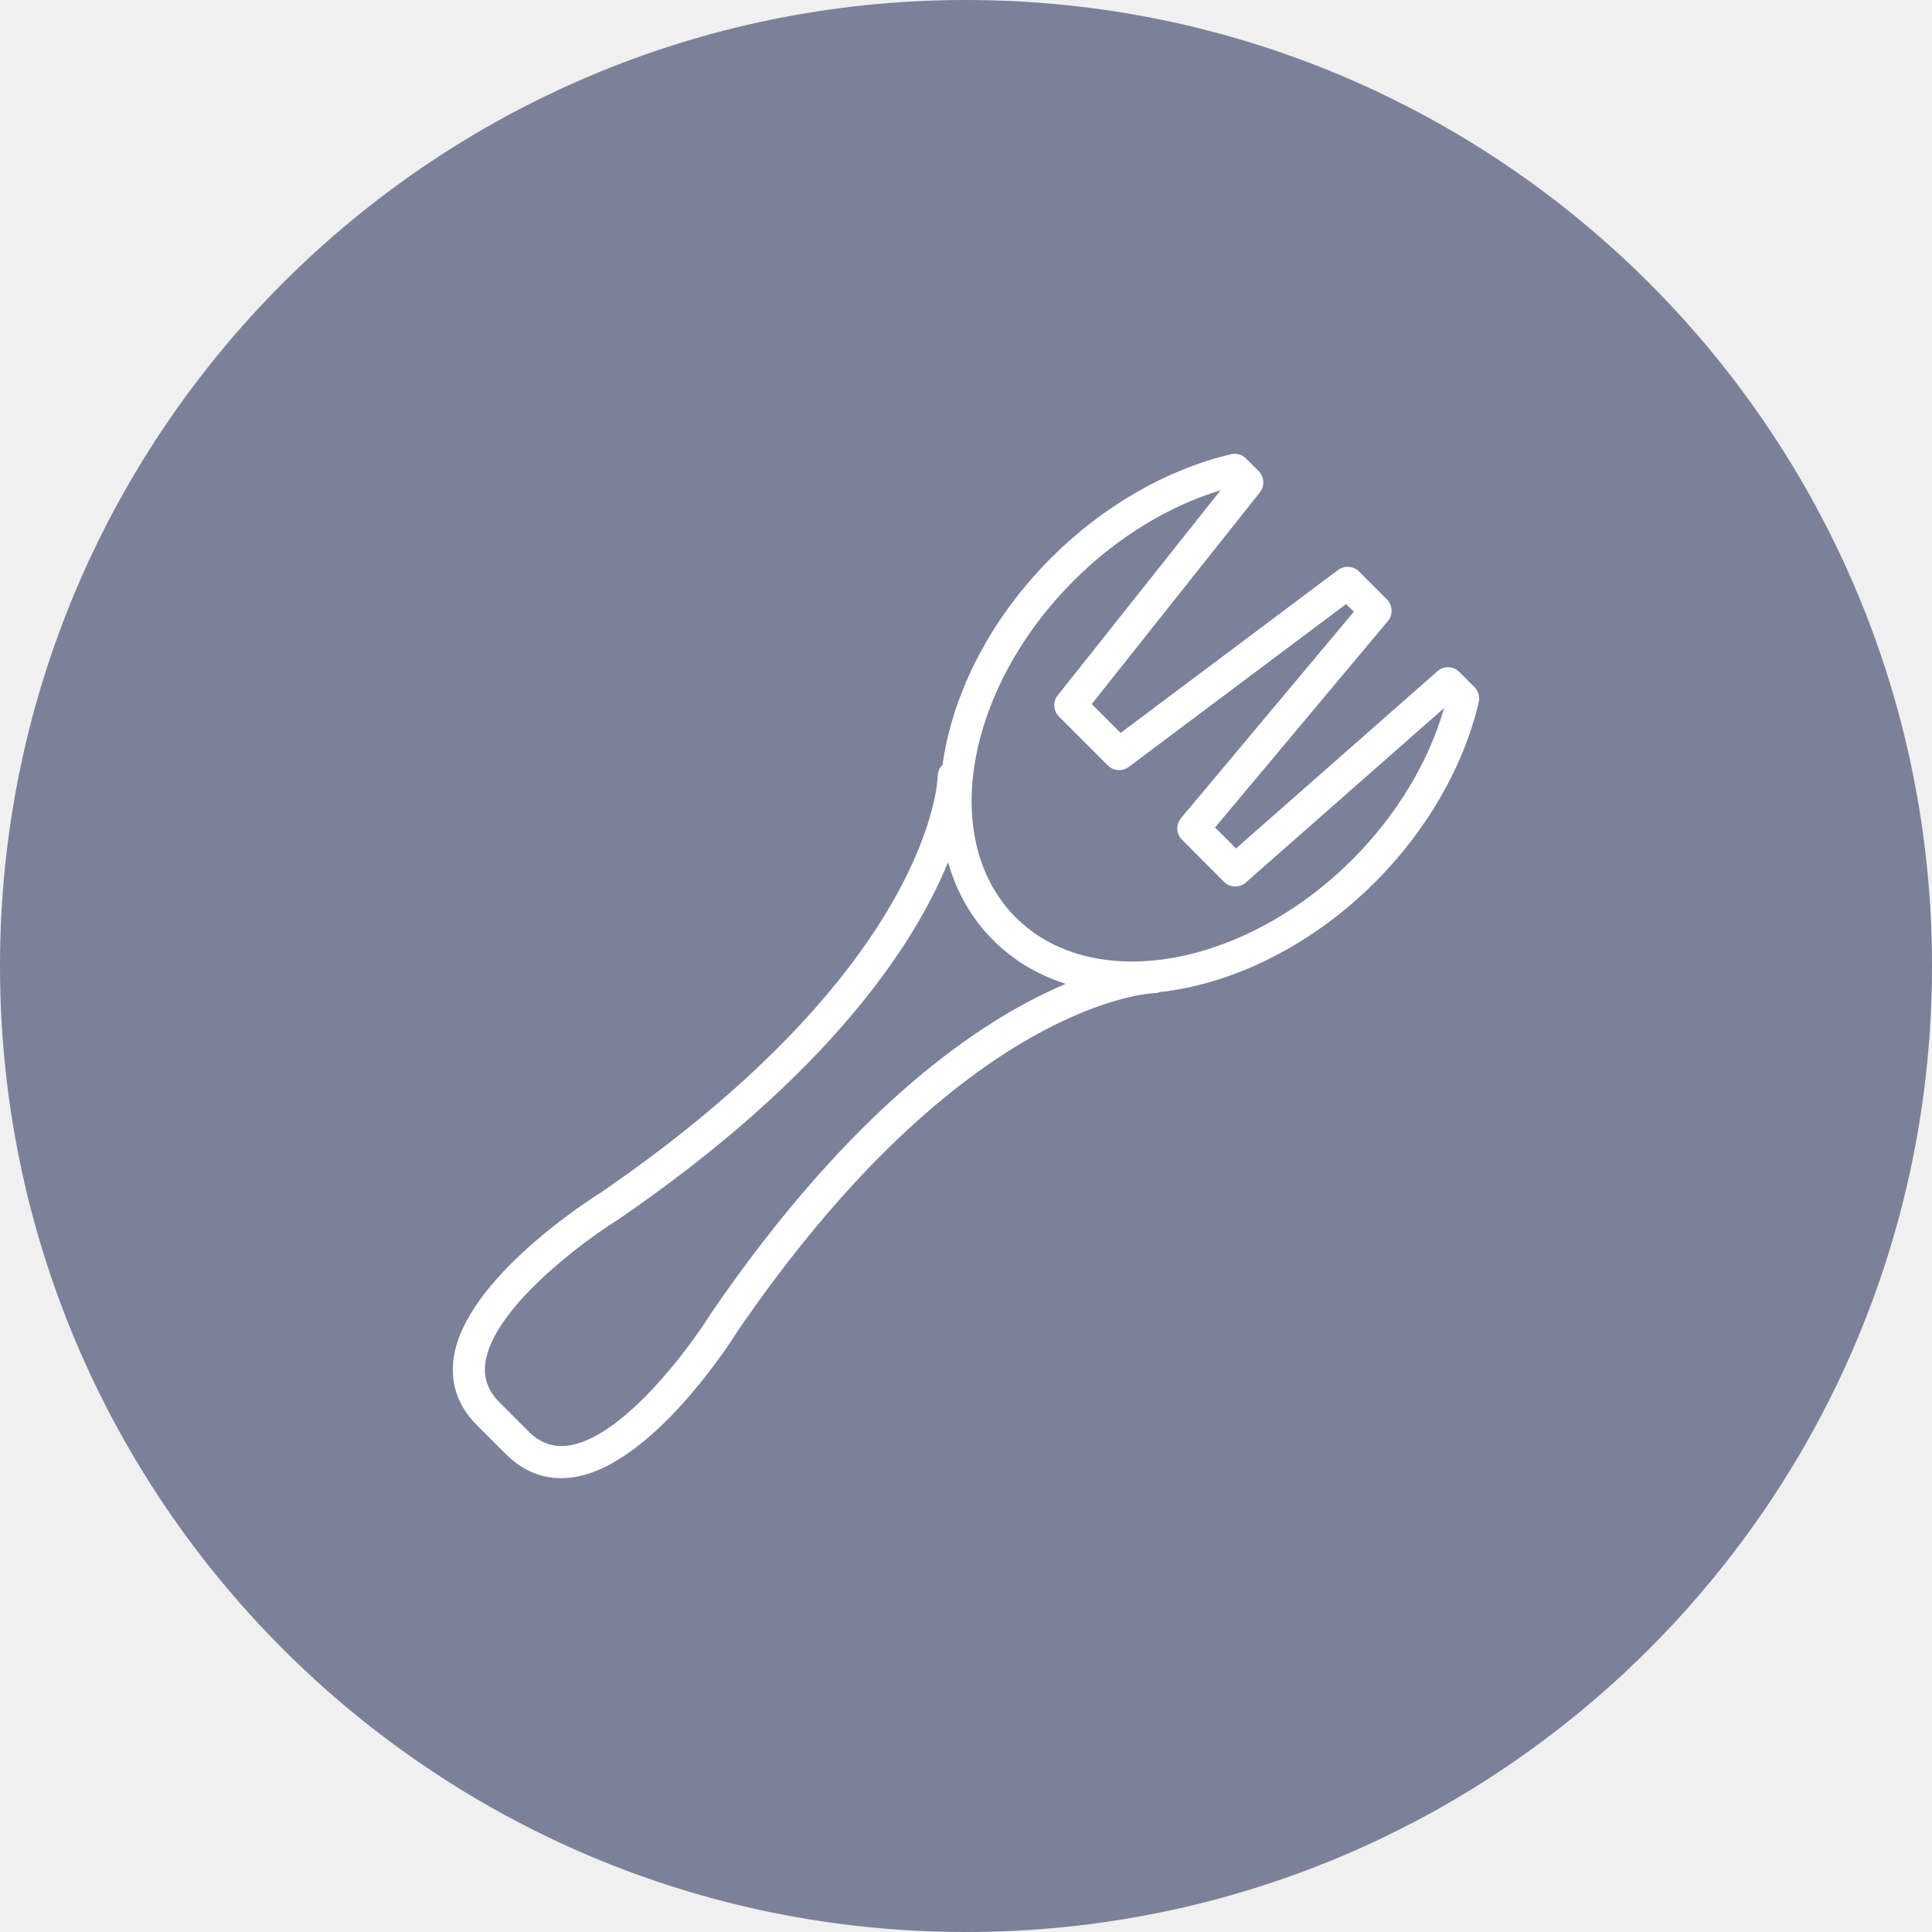
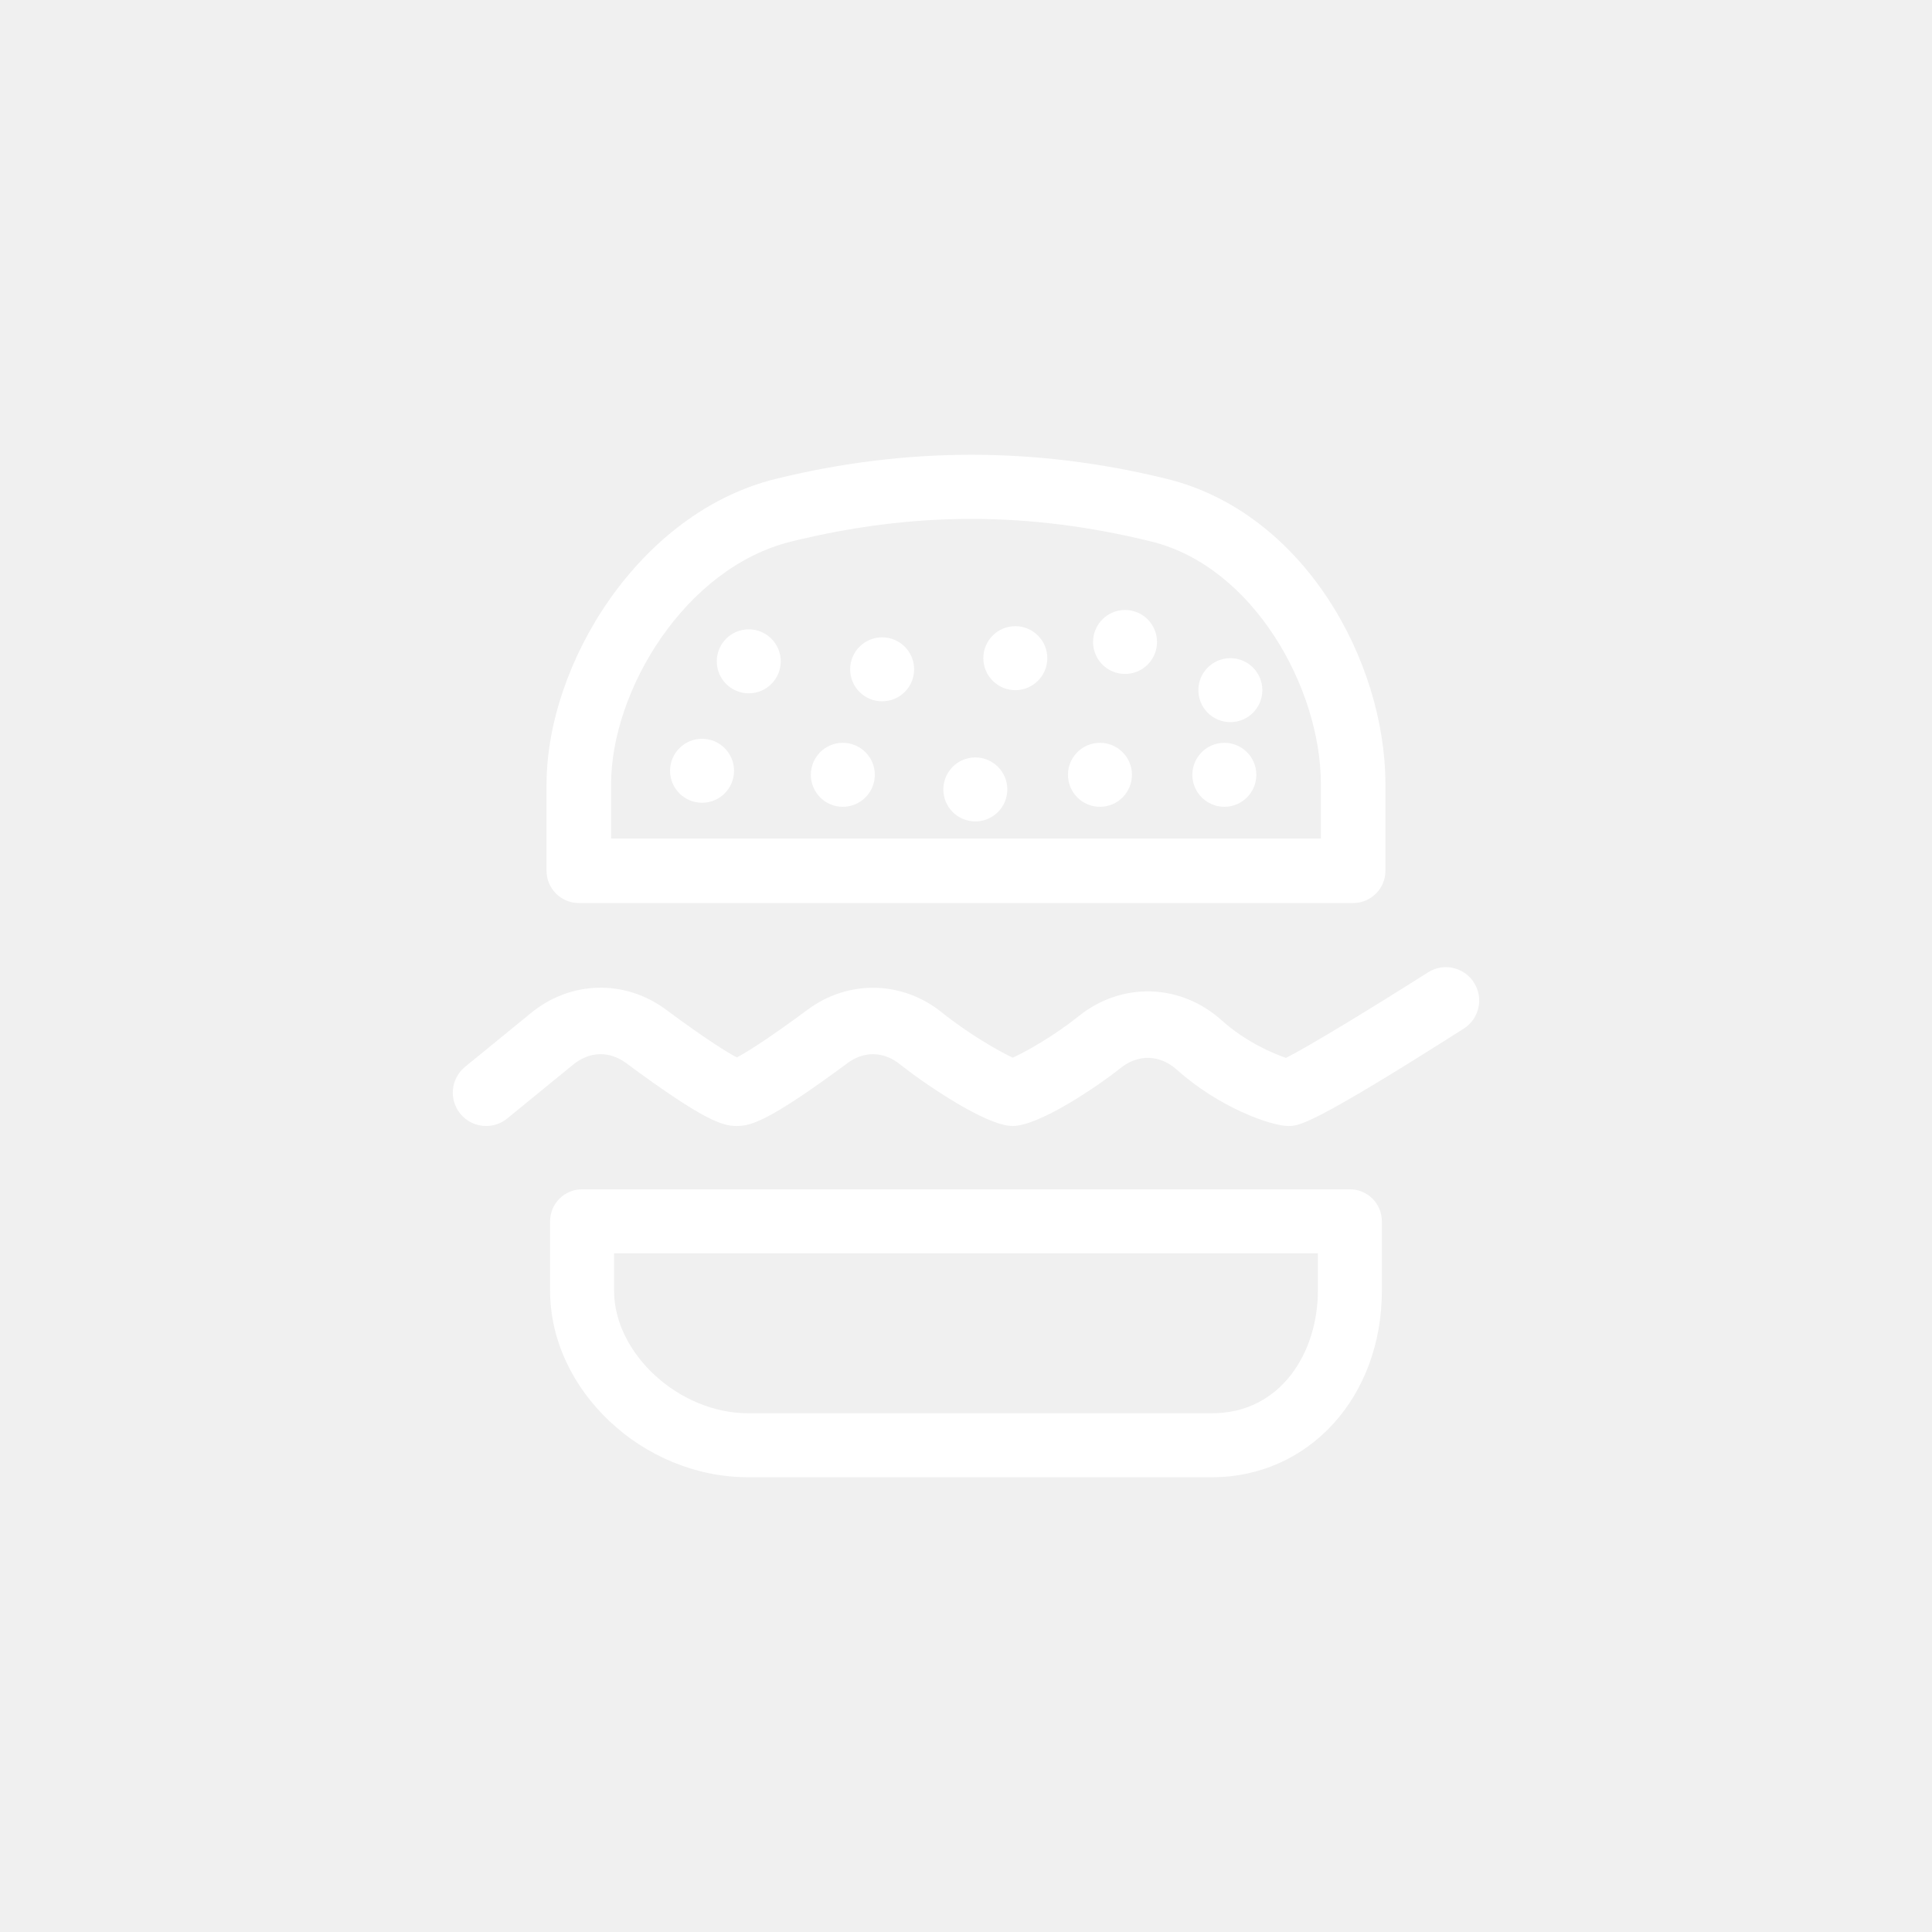
<svg xmlns="http://www.w3.org/2000/svg" height="128" width="128" viewBox="0 0 128 128">
  <g>
-     <ellipse cy="64" cx="64" ry="64" rx="64" fill="#7B8199" />
-     <path id="path1" transform="rotate(0,64,64) translate(30,30.06799) scale(2.124867,2.124867)  " fill="#FFFFFF" d="M15.443,12.731L15.424,12.777C14.376,15.308 11.748,19.355 5.158,23.873 4.058,24.556 1.209,26.669 1.011,28.375 0.958,28.832 1.106,29.227 1.464,29.584L2.354,30.474C2.711,30.832 3.106,30.98 3.562,30.927 5.27,30.729 7.38,27.879 8.05,26.798 12.458,20.364 16.414,17.698 18.955,16.594L19.117,16.526 19.043,16.503C18.201,16.226 17.459,15.776 16.846,15.162 16.193,14.509 15.738,13.715 15.472,12.834z M23.938,1.136C22.303,1.632 20.696,2.618 19.36,3.954 15.968,7.348 15.158,12.059 17.553,14.455 18.452,15.354 19.705,15.829 21.175,15.829 23.488,15.829 26.058,14.64 28.049,12.648 29.422,11.274 30.426,9.612 30.907,7.927L24.728,13.365C24.531,13.54,24.23,13.532,24.044,13.343L22.736,12.032C22.552,11.849,22.54,11.557,22.706,11.358L28.094,4.923 27.854,4.683 21.075,9.763C20.877,9.91,20.597,9.892,20.421,9.716L18.9,8.193C18.72,8.013,18.704,7.727,18.862,7.529z M24.392,0C24.519,0.004,24.642,0.055,24.733,0.147L25.125,0.538C25.304,0.718,25.321,1.004,25.163,1.202L19.922,7.801 20.822,8.702 27.601,3.622C27.798,3.475,28.079,3.493,28.254,3.669L29.125,4.54C29.308,4.724,29.321,5.016,29.155,5.215L23.766,11.65 24.42,12.304 30.699,6.779C30.897,6.604,31.195,6.613,31.382,6.8L31.855,7.273C31.977,7.395 32.028,7.572 31.989,7.74 31.52,9.744 30.373,11.738 28.756,13.355 26.854,15.259 24.446,16.491 22.15,16.769L22.057,16.779 21.981,16.803C21.949,16.81 21.915,16.814 21.881,16.814 21.809,16.815 15.953,17.032 8.887,27.343 8.791,27.5 6.211,31.626 3.677,31.92 3.575,31.932 3.476,31.938 3.377,31.938 2.731,31.938 2.149,31.684 1.647,31.181L0.757,30.292C0.177,29.711 -0.071,29.028 0.018,28.26 0.313,25.725 4.437,23.144 4.611,23.036 14.978,15.928 15.119,10.109 15.119,10.051 15.119,9.913 15.176,9.789 15.266,9.699L15.271,9.695 15.287,9.579C15.615,7.421 16.763,5.139 18.653,3.247 20.27,1.63 22.263,0.482 24.265,0.013 24.307,0.003 24.35,-0.001 24.392,0z" />
+     <path id="path1" transform="rotate(0,64,64) translate(30,30.12929) scale(2.119503,2.119503)  " fill="#FFFFFF" d="M5.041,24.961L5.041,26.131C5.041,28.1,7.076,29.961,9.229,29.961L23.728,29.961C25.903,29.961,27.041,28.034,27.041,26.131L27.041,24.961z M4.041,22.961L28.041,22.961C28.593,22.961,29.041,23.408,29.041,23.961L29.041,26.131C29.041,29.454,26.757,31.961,23.728,31.961L9.229,31.961C5.933,31.961,3.041,29.236,3.041,26.131L3.041,23.961C3.041,23.408,3.489,22.961,4.041,22.961z M31.069,16.017C31.404,16.027 31.727,16.197 31.92,16.5 32.229,16.986 32.086,17.629 31.601,17.938 26.815,20.982 26.445,20.982 26.118,20.982 25.571,20.982 23.94,20.396 22.641,19.229 22.104,18.748 21.428,18.726 20.873,19.17 20.164,19.737 18.33,20.982 17.498,20.982 16.643,20.982 14.621,19.57 13.98,19.056 13.473,18.646 12.858,18.63 12.337,19.017 9.88,20.834 9.316,20.982 8.878,20.982 8.439,20.982 7.876,20.834 5.417,19.015 4.893,18.628 4.273,18.645 3.759,19.065L1.701,20.747C1.507,20.905 1.274,20.982 1.042,20.982 0.74,20.982 0.44,20.851 0.234,20.599 -0.129,20.154 -0.063,19.498 0.382,19.133L2.441,17.452C3.681,16.437 5.374,16.392 6.656,17.339 7.983,18.321 8.609,18.697 8.878,18.838 9.147,18.697 9.773,18.321 11.098,17.341 12.368,16.402 14.05,16.438 15.286,17.431 16.122,18.103 17.075,18.648 17.503,18.846 17.912,18.662 18.788,18.17 19.571,17.543 20.915,16.469 22.748,16.525 24.033,17.678 24.792,18.36 25.658,18.724 26.044,18.853 26.743,18.503 28.779,17.263 30.482,16.18 30.664,16.064 30.869,16.012 31.069,16.017z M16.333,9.461C16.885,9.461 17.333,9.909 17.333,10.461 17.333,11.013 16.885,11.461 16.333,11.461 15.781,11.461 15.333,11.013 15.333,10.461 15.333,9.909 15.781,9.461 16.333,9.461z M24.117,9.004C24.669,9.004 25.117,9.452 25.117,10.004 25.117,10.556 24.669,11.004 24.117,11.004 23.565,11.004 23.117,10.556 23.117,10.004 23.117,9.452 23.565,9.004 24.117,9.004z M20.229,9.004C20.781,9.004 21.229,9.452 21.229,10.004 21.229,10.556 20.781,11.004 20.229,11.004 19.677,11.004 19.229,10.556 19.229,10.004 19.229,9.452 19.677,9.004 20.229,9.004z M12.191,9.004C12.743,9.004 13.191,9.452 13.191,10.004 13.191,10.556 12.743,11.004 12.191,11.004 11.639,11.004 11.191,10.556 11.191,10.004 11.191,9.452 11.639,9.004 12.191,9.004z M7.791,8.878C8.343,8.878 8.791,9.326 8.791,9.878 8.791,10.43 8.343,10.878 7.791,10.878 7.239,10.878 6.791,10.43 6.791,9.878 6.791,9.326 7.239,8.878 7.791,8.878z M24.305,6.358C24.857,6.358 25.305,6.806 25.305,7.358 25.305,7.91 24.857,8.358 24.305,8.358 23.753,8.358 23.305,7.91 23.305,7.358 23.305,6.806 23.753,6.358 24.305,6.358z M13.42,5.707C13.972,5.707 14.42,6.155 14.42,6.707 14.42,7.259 13.972,7.707 13.42,7.707 12.868,7.707 12.42,7.259 12.42,6.707 12.42,6.155 12.868,5.707 13.42,5.707z M9.251,5.457C9.803,5.457 10.251,5.905 10.251,6.457 10.251,7.009 9.803,7.457 9.251,7.457 8.699,7.457 8.251,7.009 8.251,6.457 8.251,5.905 8.699,5.457 9.251,5.457z M17.583,5.358C18.135,5.358 18.583,5.806 18.583,6.358 18.583,6.91 18.135,7.358 17.583,7.358 17.031,7.358 16.583,6.91 16.583,6.358 16.583,5.806 17.031,5.358 17.583,5.358z M21.013,4.852C21.565,4.852 22.013,5.3 22.013,5.852 22.013,6.404 21.565,6.852 21.013,6.852 20.461,6.852 20.013,6.404 20.013,5.852 20.013,5.3 20.461,4.852 21.013,4.852z M16.208,2.005C14.351,2.005 12.494,2.241 10.581,2.712 7.26,3.527 4.947,7.368 4.947,10.306L4.947,11.996 27.135,11.996 27.135,10.306C27.135,7.267 25.006,3.49 21.835,2.712 19.921,2.241 18.064,2.005 16.208,2.005z M16.207,0C18.239,0 20.271,0.251 22.316,0.753 26.595,1.805 29.152,6.435 29.152,10.306L29.152,13.004C29.152,13.56,28.7,14.012,28.144,14.012L3.939,14.012C3.382,14.012,2.93,13.56,2.93,13.004L2.93,10.306C2.93,6.543 5.811,1.807 10.099,0.753 12.143,0.251 14.175,0 16.207,0z" />
  </g>
</svg>
